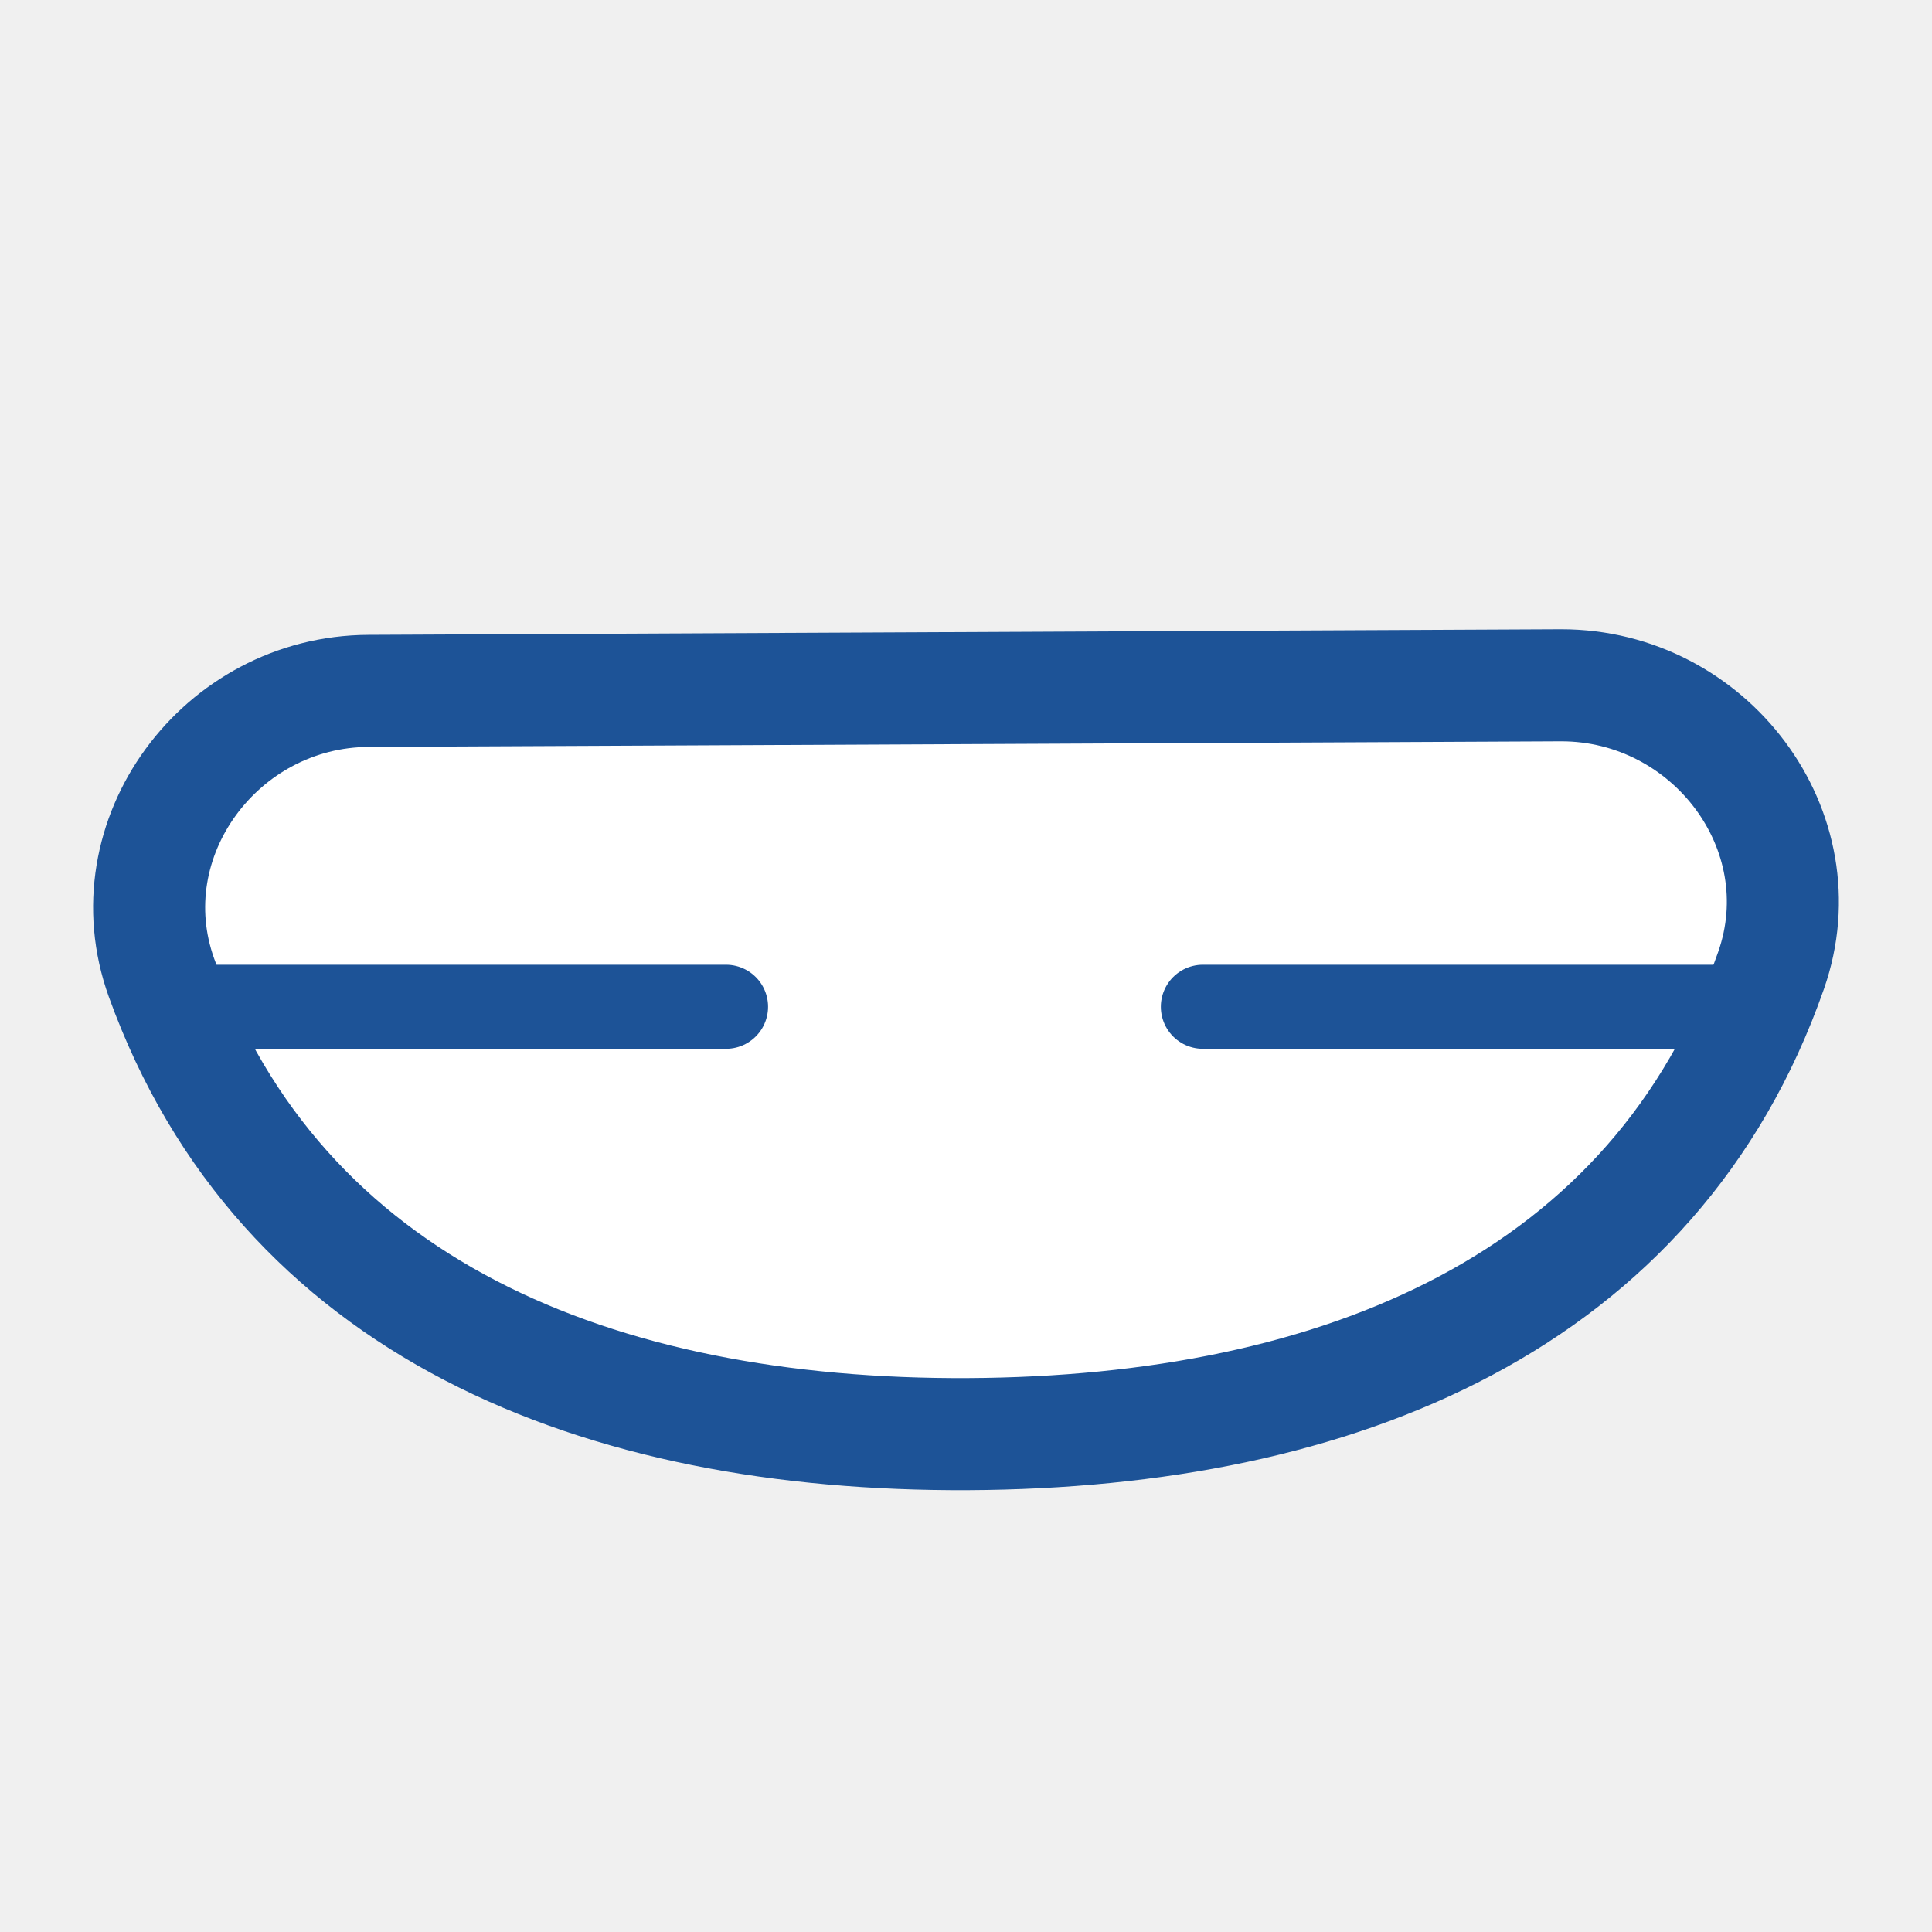
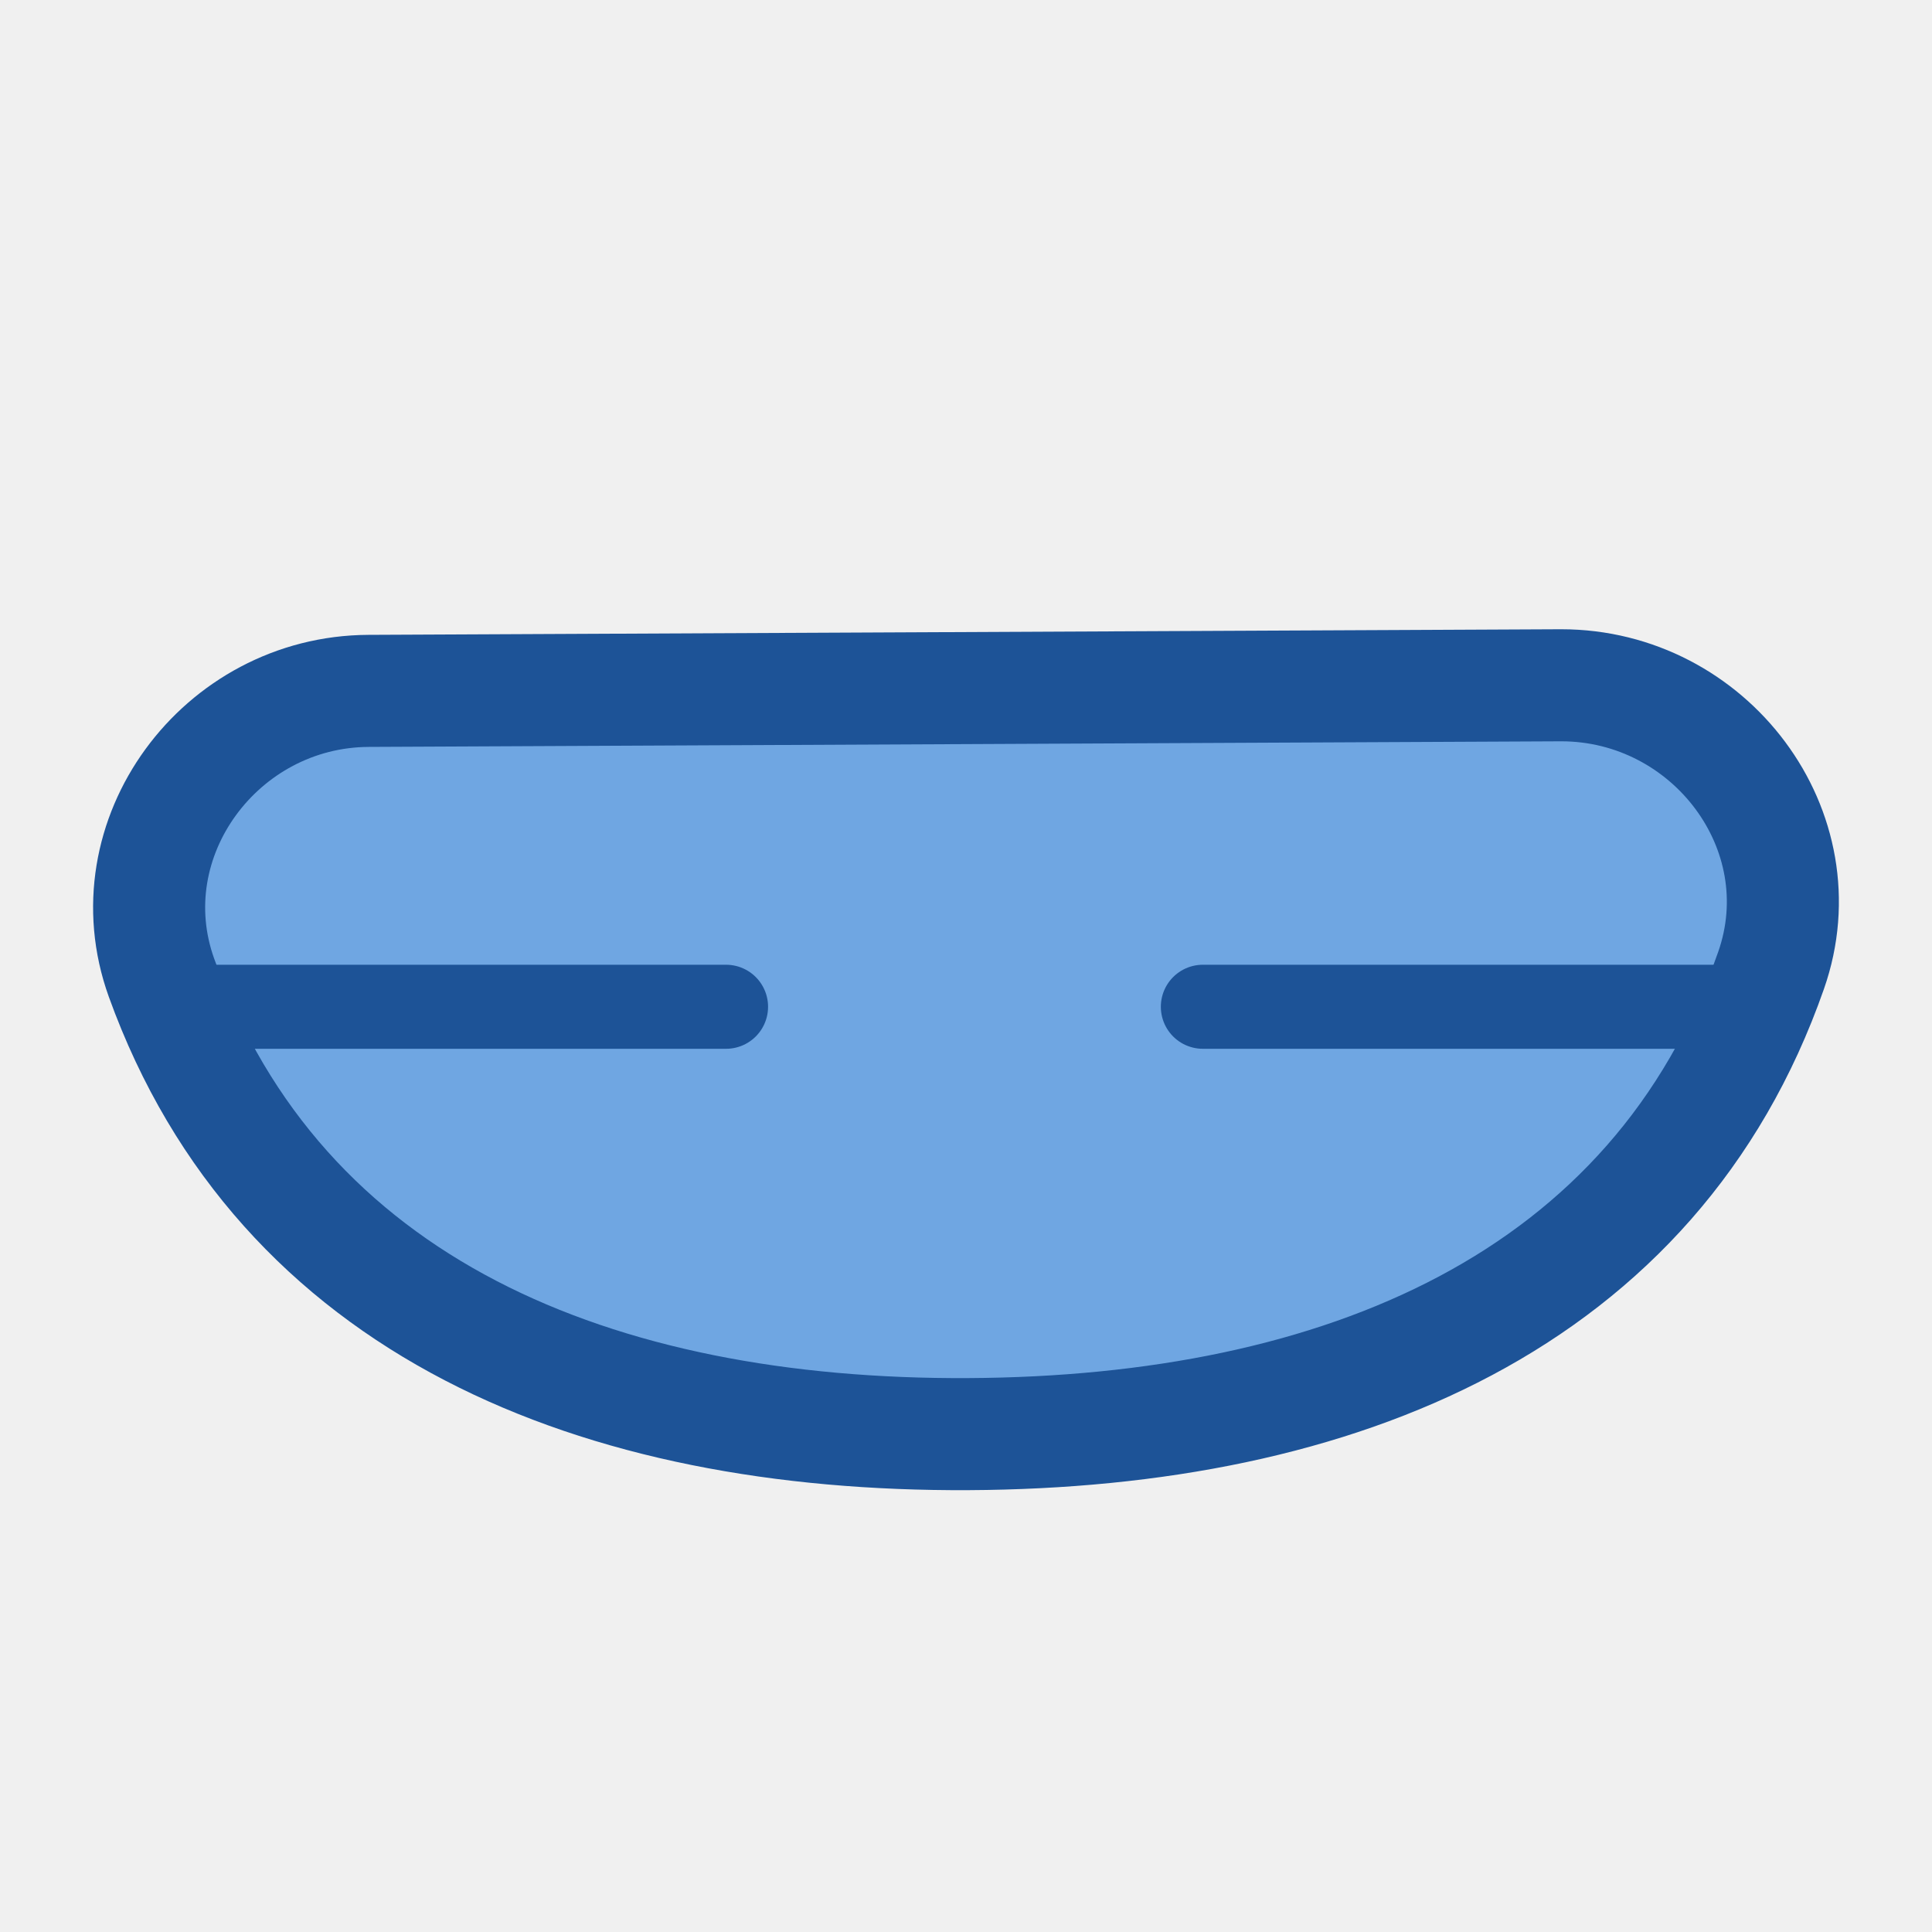
<svg xmlns="http://www.w3.org/2000/svg" width="100" height="100" viewBox="0 0 100 100">
  <g id="eyes">
-     <path d="M80.81,35.47c7.68,0,13.4,7.51,10.86,14.76-6,17.15-22.33,23.9-41.54,24S14.53,67.71,8.36,50.61c-2.6-7.22,3.05-14.82,10.72-14.85Z" fill="#fff" />
+     <path d="M80.81,35.47c7.68,0,13.4,7.51,10.86,14.76-6,17.15-22.33,23.9-41.54,24S14.53,67.71,8.36,50.61c-2.6-7.22,3.05-14.82,10.72-14.85Z" fill="#6fa6e2" />
    <path d="M80.81,35.47c7.68,0,13.4,7.51,10.86,14.76-6,17.15-22.33,23.9-41.54,24S14.53,67.71,8.36,50.61c-2.6-7.22,3.05-14.82,10.72-14.85Z" fill="none" stroke="#1d5397" stroke-miterlimit="10" stroke-width="5.8" />
    <line x1="11.05" y1="52.11" x2="37.58" y2="52.11" fill="none" stroke="#1d5397" stroke-linecap="round" stroke-linejoin="round" stroke-width="4.35" />
    <line x1="62.26" y1="52.11" x2="88.78" y2="52.11" fill="none" stroke="#1d5397" stroke-linecap="round" stroke-linejoin="round" stroke-width="4.35" />
  </g>
</svg>
